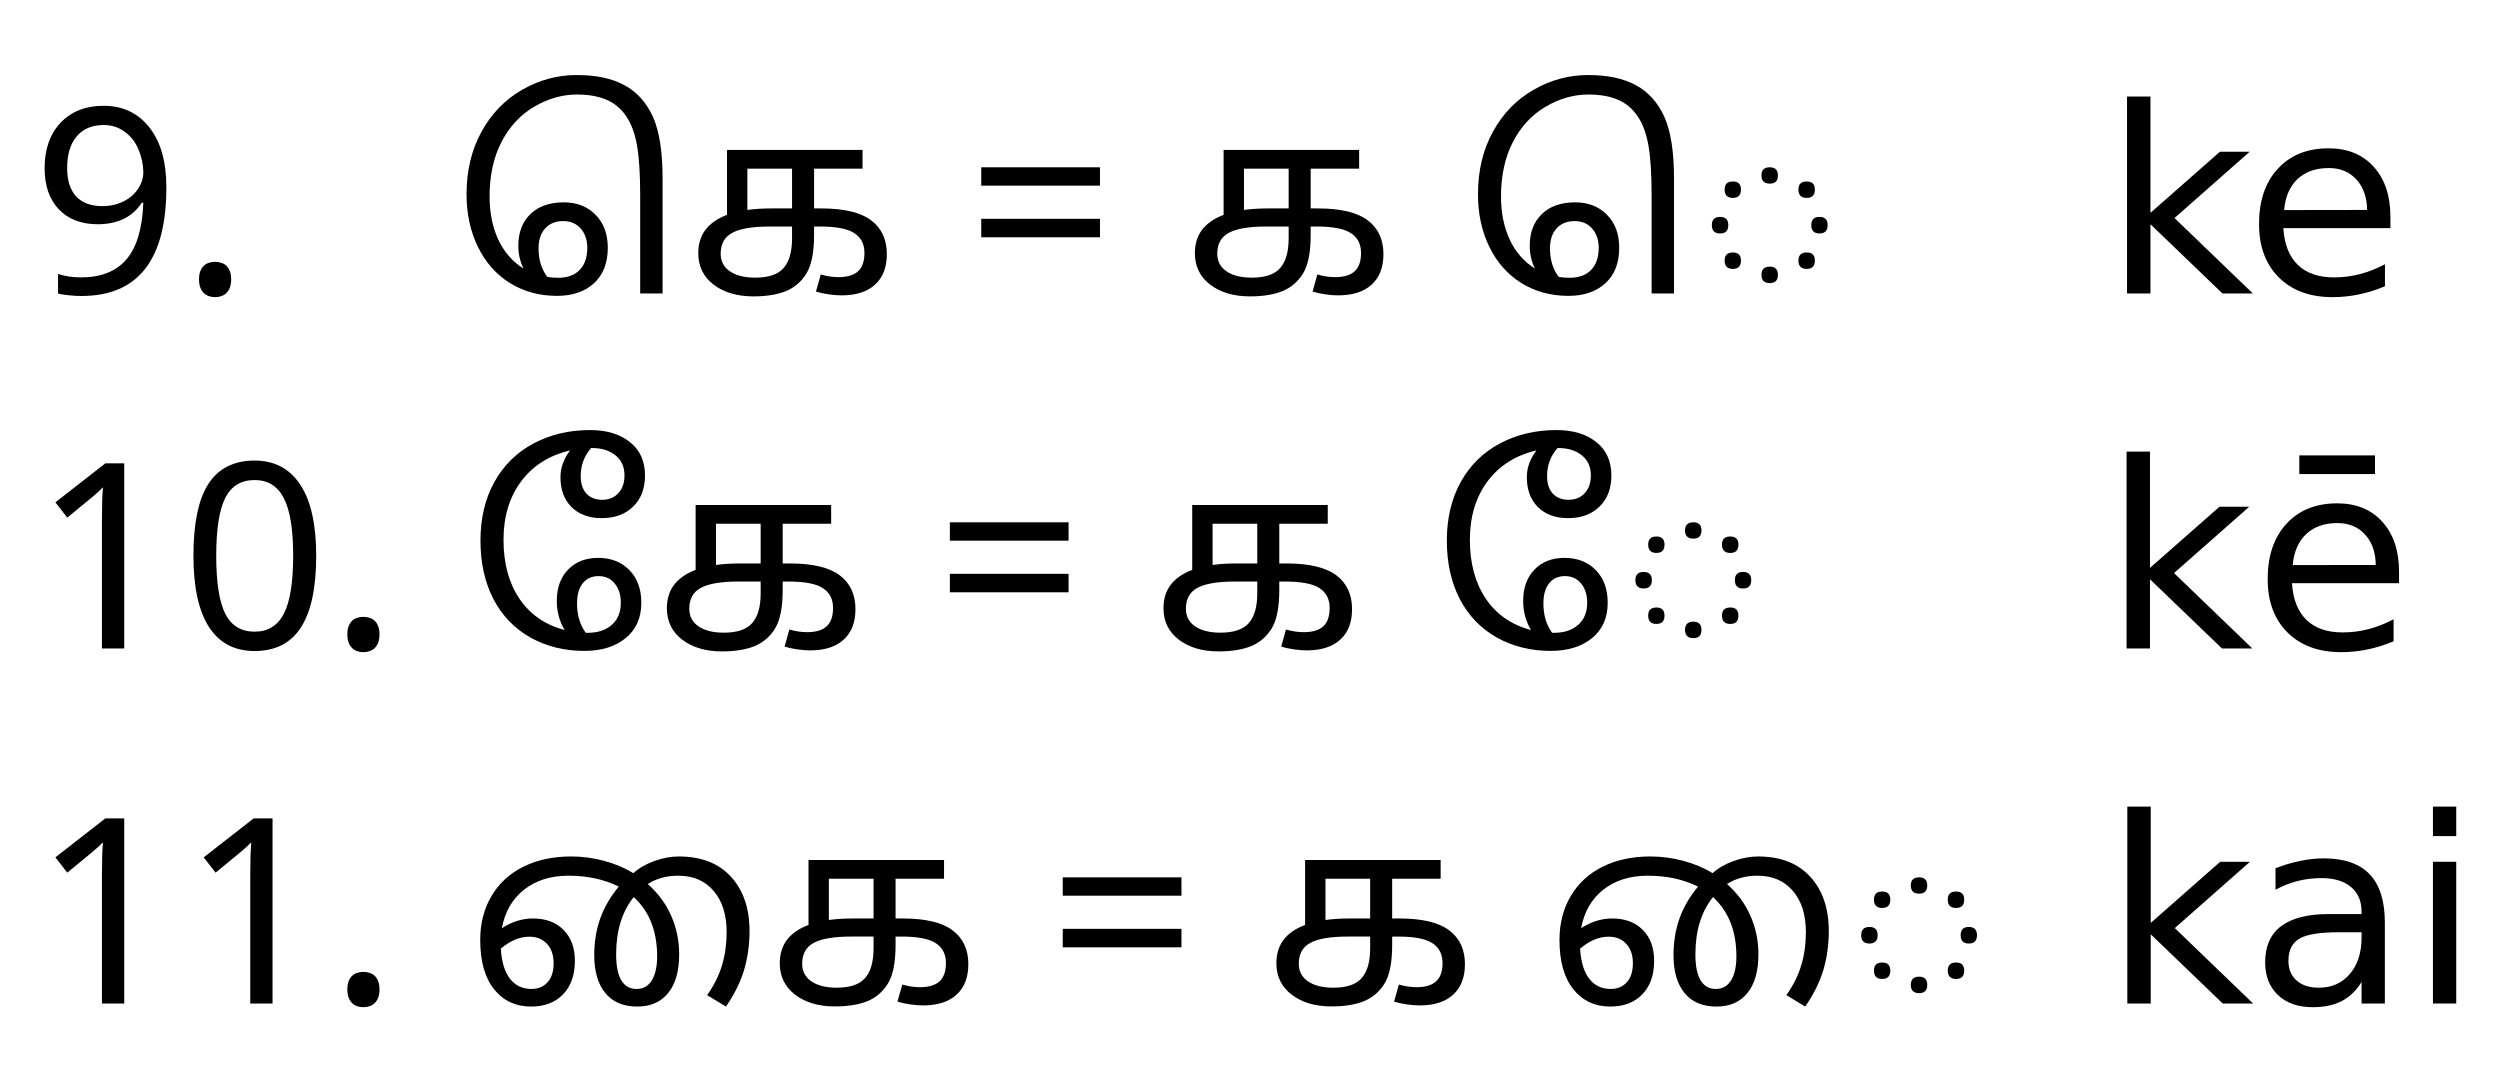
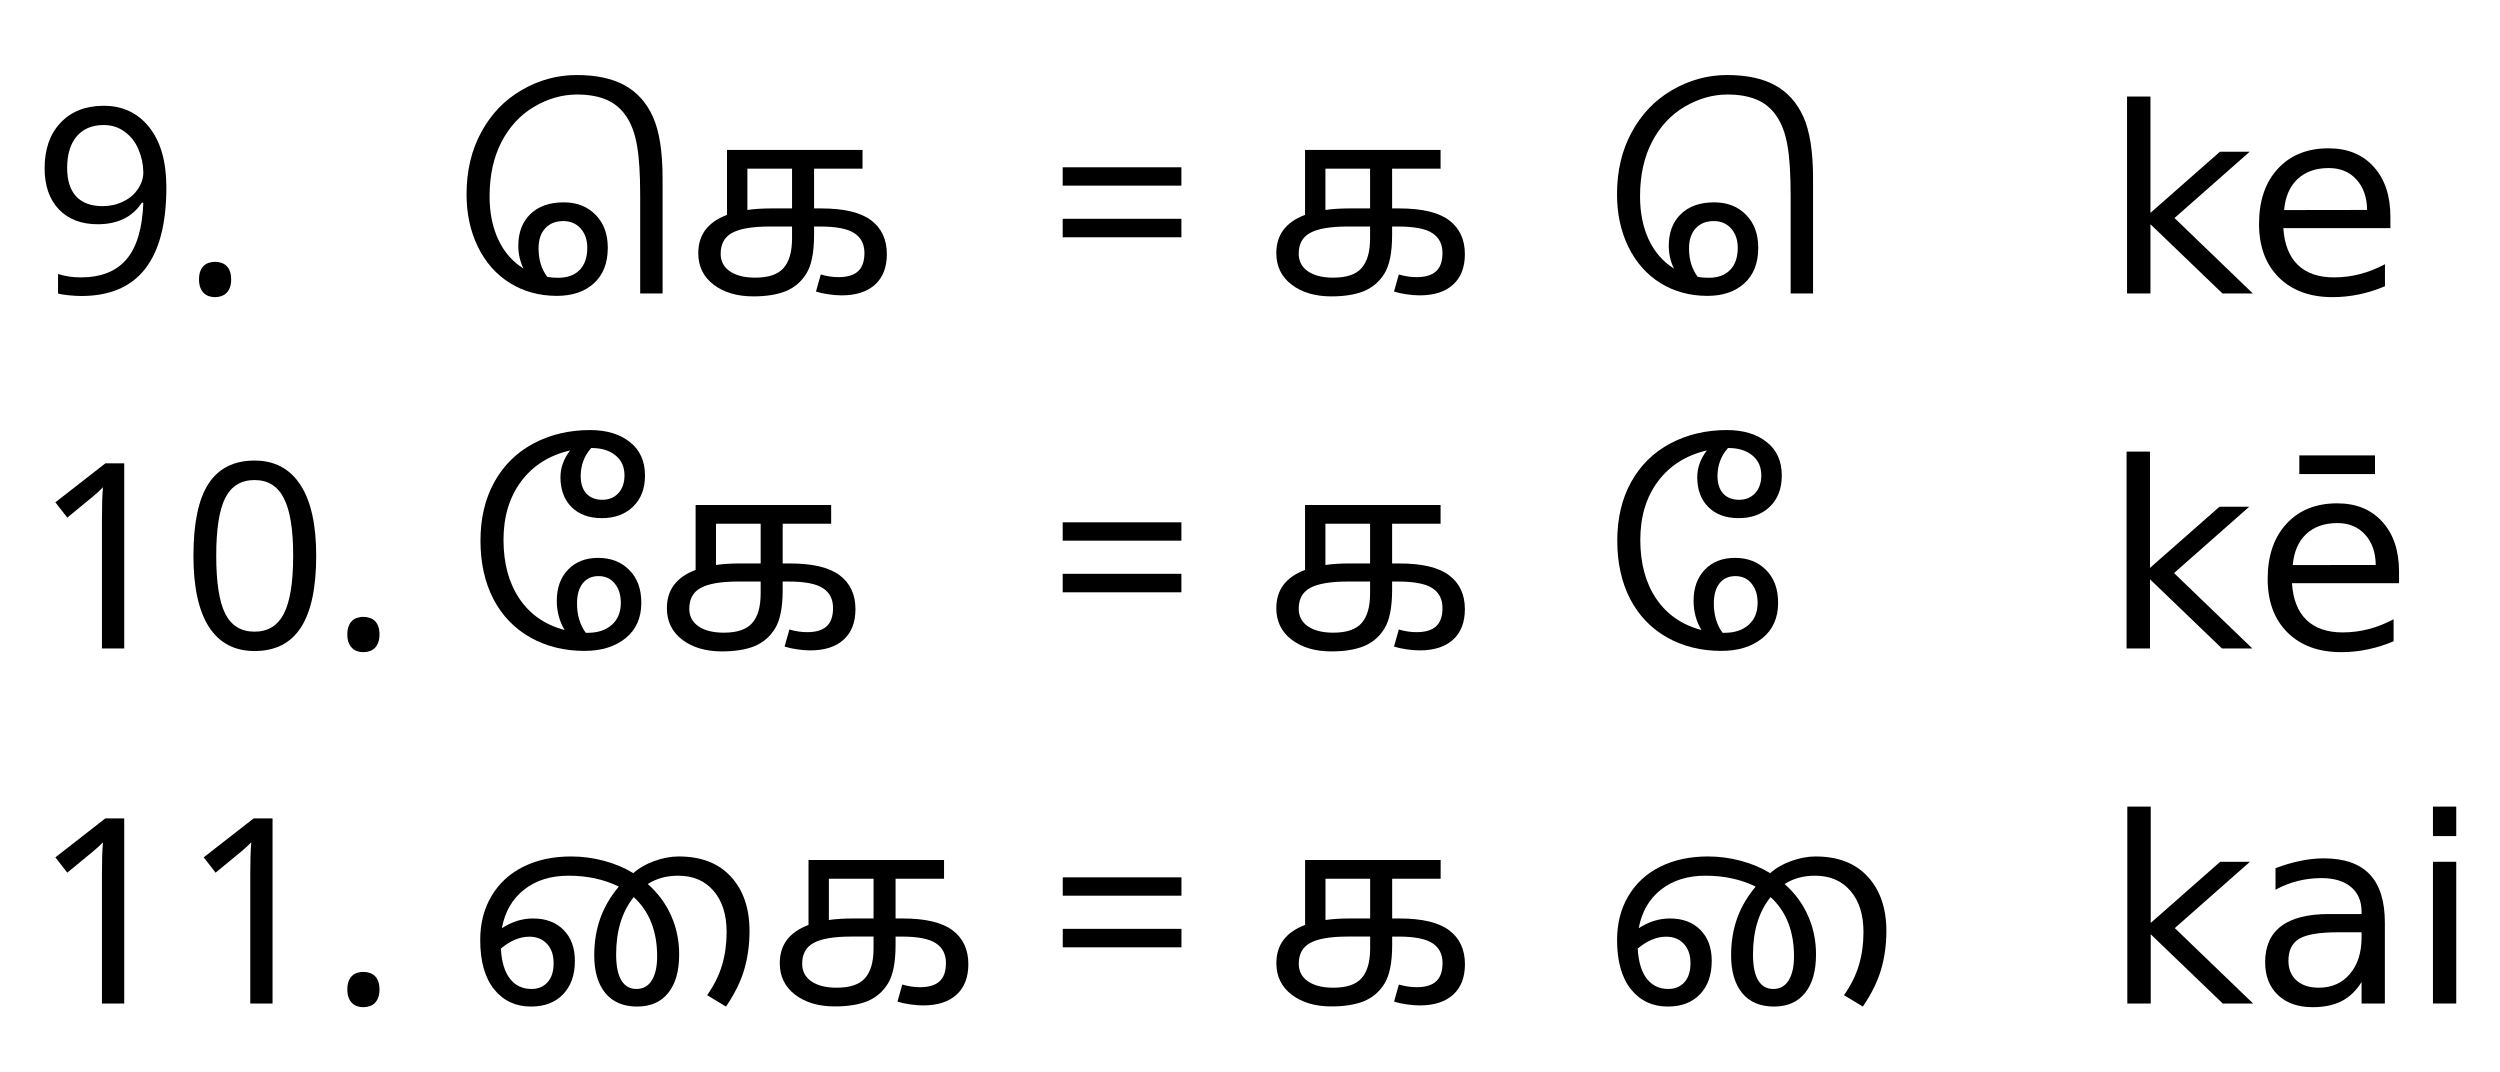
<svg xmlns="http://www.w3.org/2000/svg" width="490mm" height="210mm" viewBox="0 0 1736.22 744.094" id="svg2" version="1.1">
  <defs id="defs4" />
  <g id="layer1" transform="translate(0,-308.2677)">
    <g style="font-style:normal;font-weight:normal;font-size:180px;line-height:125%;font-family:sans-serif;letter-spacing:0px;word-spacing:0px;fill:#000000;fill-opacity:1;stroke:none;stroke-width:1px;stroke-linecap:butt;stroke-linejoin:miter;stroke-opacity:1" id="text3336" transform="translate(14,-30)">
      <path d="m 26.303,542.076 0,-13.535 q 7.295,2.373 15.82,2.373 21.006,0 31.729,-12.568 10.723,-12.656 11.689,-39.287 l -1.055,0 q -9.844,14.941 -30.674,14.941 -17.051,0 -26.982,-10.371 -9.844,-10.459 -9.844,-28.477 0,-19.951 11.074,-31.641 11.162,-11.777 29.971,-11.777 19.775,0 31.641,14.941 11.865,14.941 11.865,41.748 0,37.705 -14.766,56.602 -14.766,18.809 -44.297,18.809 -4.131,0 -8.965,-0.527 -4.746,-0.439 -7.207,-1.23 z m 6.328,-87.1 q 0,12.832 6.24,19.688 6.328,6.768 18.369,6.768 7.734,0 14.238,-3.164 6.592,-3.164 10.283,-8.701 3.779,-5.625 3.779,-11.602 -0.088,-8.35 -3.428,-16.084 -3.34,-7.734 -9.668,-12.217 -6.24,-4.57 -14.414,-4.57 -12.041,0 -18.721,7.822 -6.68,7.822 -6.68,22.061 z" style="font-style:normal;font-variant:normal;font-weight:normal;font-stretch:normal;font-size:180px;line-height:125%;font-family:'Noto Sans Tamil';-inkscape-font-specification:'Noto Sans Tamil, Normal';text-align:start;writing-mode:lr-tb;text-anchor:start" id="path3421" />
      <path d="m 124.213,532.321 q 0,-3.34 0.879,-5.625 0.879,-2.373 2.373,-3.779 1.494,-1.494 3.516,-2.109 2.021,-0.703 4.395,-0.703 2.285,0 4.307,0.703 2.109,0.615 3.604,2.109 1.494,1.406 2.373,3.779 0.879,2.285 0.879,5.625 0,3.252 -0.879,5.625 -0.879,2.285 -2.373,3.779 -1.494,1.494 -3.604,2.197 -2.021,0.703 -4.307,0.703 -2.373,0 -4.395,-0.703 -2.021,-0.703 -3.516,-2.197 -1.494,-1.494 -2.373,-3.779 -0.879,-2.373 -0.879,-5.625 z" style="font-style:normal;font-variant:normal;font-weight:normal;font-stretch:normal;font-size:180px;line-height:125%;font-family:'Noto Sans Tamil';-inkscape-font-specification:'Noto Sans Tamil, Normal';text-align:start;writing-mode:lr-tb;text-anchor:start" id="path3423" />
      <path d="m 349.565,524.762 q -3.604,-7.295 -3.604,-15.82 0,-13.799 8.35,-21.973 8.438,-8.174 23.203,-8.174 13.623,0 22.061,8.613 8.525,8.525 8.525,22.939 0,15.908 -9.668,24.697 -9.58,8.701 -25.664,8.701 -18.193,0 -32.607,-8.877 -14.326,-8.965 -22.236,-25.137 -7.91,-16.172 -7.91,-36.562 0,-24.434 10.283,-43.242 10.283,-18.896 28.125,-29.18 17.93,-10.371 38.057,-10.371 20.391,0 33.311,7.119 13.008,7.119 19.688,21.973 6.68,14.854 6.68,42.891 l 0,79.717 -15.557,0 0,-67.939 q 0,-22.324 -2.197,-34.717 -2.109,-12.48 -7.559,-20.479 -5.449,-7.998 -13.887,-11.514 -8.438,-3.516 -20.215,-3.516 -15.293,0 -29.707,8.438 -14.414,8.438 -22.764,24.521 -8.262,15.996 -8.262,37.793 0,17.051 6.064,30.059 6.152,13.008 17.49,20.039 z m 16.523,5.801 q 3.164,0.615 7.559,0.615 9.668,0 14.941,-5.449 5.273,-5.449 5.273,-15.381 0,-8.174 -4.57,-13.359 -4.57,-5.186 -12.129,-5.186 -7.91,0 -12.568,5.098 -4.57,5.01 -4.57,13.887 0,11.777 6.064,19.775 z" style="font-style:normal;font-variant:normal;font-weight:normal;font-stretch:normal;font-size:180px;line-height:125%;font-family:'Noto Sans Tamil';-inkscape-font-specification:'Noto Sans Tamil, Normal';text-align:start;writing-mode:lr-tb;text-anchor:start" id="path3425" />
      <path d="m 490.893,442.409 94.131,0 0,13.008 -33.662,0 0,27.598 4.922,0 q 23.818,0 34.717,8.262 10.898,8.262 10.898,23.467 0,13.711 -8.174,21.182 -8.174,7.471 -23.291,7.471 -3.955,0 -8.877,-0.703 -4.922,-0.703 -8.877,-1.934 l 3.34,-11.865 q 6.328,1.846 12.305,1.846 9.141,0 13.535,-4.043 4.482,-4.043 4.482,-12.744 0,-9.141 -6.943,-13.711 -6.943,-4.658 -23.906,-4.658 l -4.131,0 0,5.889 q 0,18.193 -5.361,26.807 -5.273,8.525 -14.326,12.217 -8.965,3.604 -22.5,3.604 -16.787,0 -27.51,-8.086 -10.723,-8.174 -10.723,-21.885 0,-9.58 4.922,-16.172 5.01,-6.68 15.029,-10.459 l 0,-45.088 z m 30.938,40.605 14.238,0 0,-27.598 -31.025,0 0,28.652 q 7.383,-1.055 16.787,-1.055 z m 14.238,12.568 -15.469,0 q -18.018,0 -26.104,4.395 -7.998,4.307 -7.998,14.502 0,7.822 6.416,12.217 6.416,4.395 17.578,4.395 13.887,0 19.688,-6.68 5.889,-6.68 5.889,-20.654 l 0,-8.174 z" style="font-style:normal;font-variant:normal;font-weight:normal;font-stretch:normal;font-size:180px;line-height:125%;font-family:'Noto Sans Tamil';-inkscape-font-specification:'Noto Sans Tamil, Normal';text-align:start;writing-mode:lr-tb;text-anchor:start" id="path3427" />
-       <path d="m 667.465,467.194 0,-12.744 82.441,0 0,12.744 -82.441,0 z m 0,35.859 0,-12.832 82.441,0 0,12.832 -82.441,0 z m 40.781,39.023 0,0 z m 0.967,-128.584 0,0 z" style="font-style:normal;font-variant:normal;font-weight:normal;font-stretch:normal;font-size:180px;line-height:125%;font-family:'Noto Sans Tamil';-inkscape-font-specification:'Noto Sans Tamil, Normal';text-align:start;writing-mode:lr-tb;text-anchor:start" id="path3429" />
-       <path d="m 835.776,442.409 94.131,0 0,13.008 -33.662,0 0,27.598 4.922,0 q 23.818,0 34.717,8.262 10.898,8.262 10.898,23.467 0,13.711 -8.174,21.182 -8.174,7.471 -23.291,7.471 -3.955,0 -8.877,-0.703 -4.922,-0.703 -8.877,-1.934 l 3.34,-11.865 q 6.328,1.846 12.305,1.846 9.141,0 13.535,-4.043 4.482,-4.043 4.482,-12.744 0,-9.141 -6.943,-13.711 -6.943,-4.658 -23.906,-4.658 l -4.131,0 0,5.889 q 0,18.193 -5.361,26.807 -5.273,8.525 -14.326,12.217 -8.965,3.604 -22.5,3.604 -16.787,0 -27.51,-8.086 -10.723,-8.174 -10.723,-21.885 0,-9.58 4.922,-16.172 5.01,-6.68 15.029,-10.459 l 0,-45.088 z m 30.938,40.605 14.238,0 0,-27.598 -31.025,0 0,28.652 q 7.383,-1.055 16.787,-1.055 z m 14.238,12.568 -15.469,0 q -18.018,0 -26.104,4.395 -7.998,4.307 -7.998,14.502 0,7.822 6.416,12.217 6.416,4.395 17.578,4.395 13.887,0 19.688,-6.68 5.889,-6.68 5.889,-20.654 l 0,-8.174 z" style="font-style:normal;font-variant:normal;font-weight:normal;font-stretch:normal;font-size:180px;line-height:125%;font-family:'Noto Sans Tamil';-inkscape-font-specification:'Noto Sans Tamil, Normal';text-align:start;writing-mode:lr-tb;text-anchor:start" id="path3431" />
-       <path d="m 1051.987,524.762 q -3.603,-7.295 -3.603,-15.82 0,-13.799 8.35,-21.973 8.438,-8.174 23.203,-8.174 13.623,0 22.061,8.613 8.525,8.525 8.525,22.939 0,15.908 -9.668,24.697 -9.58,8.701 -25.664,8.701 -18.193,0 -32.607,-8.877 -14.326,-8.965 -22.236,-25.137 -7.91,-16.172 -7.91,-36.562 0,-24.434 10.283,-43.242 10.283,-18.896 28.125,-29.18 17.93,-10.371 38.057,-10.371 20.391,0 33.311,7.119 13.008,7.119 19.688,21.973 6.68,14.854 6.68,42.891 l 0,79.717 -15.557,0 0,-67.939 q 0,-22.324 -2.197,-34.717 -2.109,-12.48 -7.559,-20.479 -5.449,-7.998 -13.887,-11.514 -8.438,-3.516 -20.215,-3.516 -15.293,0 -29.707,8.438 -14.414,8.438 -22.764,24.521 -8.262,15.996 -8.262,37.793 0,17.051 6.064,30.059 6.152,13.008 17.49,20.039 z m 16.523,5.801 q 3.164,0.615 7.559,0.615 9.668,0 14.941,-5.449 5.274,-5.449 5.274,-15.381 0,-8.174 -4.57,-13.359 -4.57,-5.186 -12.129,-5.186 -7.91,0 -12.568,5.098 -4.57,5.01 -4.57,13.887 0,11.777 6.064,19.775 z" style="font-style:normal;font-variant:normal;font-weight:normal;font-stretch:normal;font-size:180px;line-height:125%;font-family:'Noto Sans Tamil';-inkscape-font-specification:'Noto Sans Tamil, Normal';text-align:start;writing-mode:lr-tb;text-anchor:start" id="path3433" />
-       <path d="m 1220.737,460.075 q 0,5.713 -5.625,5.713 -5.801,0 -5.801,-5.713 0,-5.625 5.801,-5.625 5.625,0 5.625,5.625 z m -25.664,9.844 q 0,5.801 -5.625,5.801 -5.713,0 -5.713,-5.801 0,-5.625 5.713,-5.625 5.625,0 5.625,5.625 z m 51.328,0 q 0,5.801 -5.625,5.801 -5.801,0 -5.801,-5.801 0,-5.625 5.801,-5.625 5.625,0 5.625,5.625 z m 8.877,24.697 q 0,5.801 -5.713,5.801 -5.625,0 -5.625,-5.801 0,-5.713 5.625,-5.713 5.713,0 5.713,5.713 z m -68.994,0 q 0,5.801 -5.713,5.801 -5.713,0 -5.713,-5.801 0,-5.713 5.713,-5.713 5.713,0 5.713,5.713 z m 8.789,24.609 q 0,5.801 -5.625,5.801 -5.713,0 -5.713,-5.801 0,-5.625 5.713,-5.625 5.625,0 5.625,5.625 z m 51.328,0 q 0,5.801 -5.625,5.801 -5.801,0 -5.801,-5.801 0,-5.625 5.801,-5.625 5.625,0 5.625,5.625 z m -25.664,9.932 q 0,5.713 -5.625,5.713 -5.801,0 -5.801,-5.713 0,-5.713 5.801,-5.713 5.625,0 5.625,5.713 z m -5.713,-86.748 0,0 z m 0,99.668 0,0 z" style="font-style:normal;font-variant:normal;font-weight:normal;font-stretch:normal;font-size:180px;line-height:125%;font-family:'Noto Sans Tamil';-inkscape-font-specification:'Noto Sans Tamil, Normal';text-align:start;writing-mode:lr-tb;text-anchor:start" id="path3435" />
+       <path d="m 724.024,467.194 0,-12.744 82.441,0 0,12.744 -82.441,0 z m 0,35.859 0,-12.832 82.441,0 0,12.832 -82.441,0 z m 40.781,39.023 0,0 z m 0.967,-128.584 0,0 z" style="font-style:normal;font-variant:normal;font-weight:normal;font-stretch:normal;font-size:180px;line-height:125%;font-family:'Noto Sans Tamil';-inkscape-font-specification:'Noto Sans Tamil, Normal';text-align:start;writing-mode:lr-tb;text-anchor:start" id="path3429" />
+       <path d="m 892.335,442.409 94.131,0 0,13.008 -33.662,0 0,27.598 4.922,0 q 23.818,0 34.717,8.262 10.898,8.262 10.898,23.467 0,13.711 -8.174,21.182 -8.174,7.471 -23.291,7.471 -3.955,0 -8.877,-0.703 -4.922,-0.703 -8.877,-1.934 l 3.34,-11.865 q 6.328,1.846 12.305,1.846 9.141,0 13.535,-4.043 4.482,-4.043 4.482,-12.744 0,-9.141 -6.943,-13.711 -6.943,-4.658 -23.906,-4.658 l -4.131,0 0,5.889 q 0,18.193 -5.361,26.807 -5.273,8.525 -14.326,12.217 -8.965,3.604 -22.5,3.604 -16.787,0 -27.51,-8.086 -10.723,-8.174 -10.723,-21.885 0,-9.58 4.922,-16.172 5.01,-6.68 15.029,-10.459 l 0,-45.088 z m 30.938,40.605 14.238,0 0,-27.598 -31.025,0 0,28.652 q 7.383,-1.055 16.787,-1.055 z m 14.238,12.568 -15.469,0 q -18.018,0 -26.104,4.395 -7.998,4.307 -7.998,14.502 0,7.822 6.416,12.217 6.416,4.395 17.578,4.395 13.887,0 19.688,-6.68 5.889,-6.68 5.889,-20.654 l 0,-8.174 z" style="font-style:normal;font-variant:normal;font-weight:normal;font-stretch:normal;font-size:180px;line-height:125%;font-family:'Noto Sans Tamil';-inkscape-font-specification:'Noto Sans Tamil, Normal';text-align:start;writing-mode:lr-tb;text-anchor:start" id="path3431" />
+       <path d="m 1148.546,524.762 q -3.603,-7.295 -3.603,-15.82 0,-13.799 8.35,-21.973 8.438,-8.174 23.203,-8.174 13.623,0 22.061,8.613 8.525,8.525 8.525,22.939 0,15.908 -9.668,24.697 -9.58,8.701 -25.664,8.701 -18.193,0 -32.607,-8.877 -14.326,-8.965 -22.236,-25.137 -7.91,-16.172 -7.91,-36.562 0,-24.434 10.283,-43.242 10.283,-18.896 28.125,-29.18 17.93,-10.371 38.057,-10.371 20.391,0 33.311,7.119 13.008,7.119 19.688,21.973 6.68,14.854 6.68,42.891 l 0,79.717 -15.557,0 0,-67.939 q 0,-22.324 -2.197,-34.717 -2.109,-12.48 -7.559,-20.479 -5.449,-7.998 -13.887,-11.514 -8.438,-3.516 -20.215,-3.516 -15.293,0 -29.707,8.438 -14.414,8.438 -22.764,24.521 -8.262,15.996 -8.262,37.793 0,17.051 6.064,30.059 6.152,13.008 17.49,20.039 z m 16.523,5.801 q 3.164,0.615 7.559,0.615 9.668,0 14.941,-5.449 5.274,-5.449 5.274,-15.381 0,-8.174 -4.57,-13.359 -4.57,-5.186 -12.129,-5.186 -7.91,0 -12.568,5.098 -4.57,5.01 -4.57,13.887 0,11.777 6.064,19.775 z" style="font-style:normal;font-variant:normal;font-weight:normal;font-stretch:normal;font-size:180px;line-height:125%;font-family:'Noto Sans Tamil';-inkscape-font-specification:'Noto Sans Tamil, Normal';text-align:start;writing-mode:lr-tb;text-anchor:start" id="path3433" />
      <path d="m 1463.204,405.319 16.26,0 0,80.771 48.252,-42.451 20.654,0 -52.207,46.055 54.404,52.383 -21.094,0 -50.01,-48.076 0,48.076 -16.26,0 0,-136.758 z" style="font-style:normal;font-variant:normal;font-weight:normal;font-stretch:normal;font-size:180px;line-height:125%;font-family:'Noto Sans Tamil';-inkscape-font-specification:'Noto Sans Tamil, Normal';text-align:start;writing-mode:lr-tb;text-anchor:start" id="path3437" />
      <path d="m 1646.104,488.815 0,7.91 -74.356,0 q 1.055,16.699 10.02,25.488 9.053,8.701 25.137,8.701 9.316,0 18.017,-2.285 8.789,-2.285 17.402,-6.855 l 0,15.293 q -8.701,3.691 -17.842,5.625 -9.141,1.934 -18.545,1.934 -23.555,0 -37.354,-13.711 -13.711,-13.711 -13.711,-37.09 0,-24.17 13.008,-38.32 13.096,-14.238 35.244,-14.238 19.863,0 31.377,12.832 11.602,12.744 11.602,34.717 z m -16.172,-4.746 q -0.176,-13.271 -7.471,-21.182 -7.207,-7.91 -19.16,-7.91 -13.535,0 -21.709,7.646 -8.086,7.646 -9.316,21.533 l 57.656,-0.088 z" style="font-style:normal;font-variant:normal;font-weight:normal;font-stretch:normal;font-size:180px;line-height:125%;font-family:'Noto Sans Tamil';-inkscape-font-specification:'Noto Sans Tamil, Normal';text-align:start;writing-mode:lr-tb;text-anchor:start" id="path3439" />
      <path d="m 72.27,788.637 -15.469,0 0,-89.824 q 0,-14.502 0.703,-22.148 -2.549,2.725 -6.855,6.328 l -17.93,14.766 -8.262,-10.635 34.717,-27.07 13.096,0 0,128.584 z" style="font-style:normal;font-variant:normal;font-weight:normal;font-stretch:normal;font-size:180px;line-height:125%;font-family:'Noto Sans Tamil';-inkscape-font-specification:'Noto Sans Tamil, Normal';text-align:start;writing-mode:lr-tb;text-anchor:start" id="path3441" />
      <path d="m 162.797,790.395 q -20.918,0 -31.729,-16.787 -10.723,-16.787 -10.723,-49.395 0,-33.926 10.459,-50.01 10.547,-16.084 31.992,-16.084 20.83,0 31.816,16.875 10.986,16.787 10.986,49.219 0,33.398 -10.635,49.834 -10.547,16.348 -32.168,16.348 z m 0,-13.447 q 13.975,0 20.391,-12.568 6.416,-12.568 6.416,-40.166 0,-27.51 -6.504,-39.99 -6.416,-12.568 -20.303,-12.568 -14.062,0 -20.391,12.48 -6.24,12.48 -6.24,40.078 0,27.686 6.24,40.254 6.328,12.48 20.391,12.48 z" style="font-style:normal;font-variant:normal;font-weight:normal;font-stretch:normal;font-size:180px;line-height:125%;font-family:'Noto Sans Tamil';-inkscape-font-specification:'Noto Sans Tamil, Normal';text-align:start;writing-mode:lr-tb;text-anchor:start" id="path3443" />
      <path d="m 227.221,778.881 q 0,-3.34 0.879,-5.625 0.879,-2.373 2.373,-3.779 1.494,-1.494 3.516,-2.109 2.021,-0.703 4.395,-0.703 2.285,0 4.307,0.703 2.109,0.615 3.604,2.109 1.494,1.406 2.373,3.779 0.879,2.285 0.879,5.625 0,3.252 -0.879,5.625 -0.879,2.285 -2.373,3.779 -1.494,1.494 -3.604,2.197 -2.021,0.703 -4.307,0.703 -2.373,0 -4.395,-0.703 -2.021,-0.703 -3.516,-2.197 -1.494,-1.494 -2.373,-3.779 -0.879,-2.373 -0.879,-5.625 z" style="font-style:normal;font-variant:normal;font-weight:normal;font-stretch:normal;font-size:180px;line-height:125%;font-family:'Noto Sans Tamil';-inkscape-font-specification:'Noto Sans Tamil, Normal';text-align:start;writing-mode:lr-tb;text-anchor:start" id="path3445" />
      <path d="m 378.129,775.805 q -5.449,-9.141 -5.449,-20.303 0,-13.447 7.822,-21.621 7.822,-8.174 20.918,-8.174 13.359,0 21.621,8.438 8.35,8.35 8.35,22.764 0,15.732 -10.986,24.609 -10.898,8.789 -28.564,8.789 -20.83,0 -37.529,-9.316 -16.611,-9.404 -25.664,-26.719 -8.965,-17.402 -8.965,-40.518 0,-23.379 9.668,-40.781 9.668,-17.402 27.158,-26.719 17.578,-9.316 39.287,-9.316 17.227,0 27.686,8.35 10.459,8.262 10.459,23.203 0,13.711 -8.35,21.709 -8.262,7.91 -21.621,7.91 -13.271,0 -21.006,-7.646 -7.734,-7.734 -7.734,-20.83 0,-9.756 6.68,-18.545 -21.797,5.098 -34.014,21.533 -12.217,16.436 -12.217,40.605 0,24.434 11.074,40.869 11.074,16.348 31.377,21.709 z m 18.457,-126.387 q -7.295,8.174 -7.295,19.512 0,7.734 3.955,12.129 4.043,4.307 10.986,4.307 7.031,0 11.25,-4.658 4.219,-4.658 4.219,-12.217 0,-8.965 -6.24,-13.975 -6.24,-5.098 -16.523,-5.098 l -0.352,0 z m -2.285,128.32 q 10.371,0 16.611,-5.537 6.24,-5.537 6.24,-15.293 0,-8.262 -4.219,-13.359 -4.131,-5.186 -11.25,-5.186 -6.943,0 -10.986,5.01 -3.955,5.01 -3.955,13.975 0,12.129 6.064,20.391 l 1.494,0 z" style="font-style:normal;font-variant:normal;font-weight:normal;font-stretch:normal;font-size:180px;line-height:125%;font-family:'Noto Sans Tamil';-inkscape-font-specification:'Noto Sans Tamil, Normal';text-align:start;writing-mode:lr-tb;text-anchor:start" id="path3447" />
      <path d="m 469.096,688.969 94.131,0 0,13.008 -33.662,0 0,27.598 4.922,0 q 23.818,0 34.717,8.262 10.898,8.262 10.898,23.467 0,13.711 -8.174,21.182 -8.174,7.471 -23.291,7.471 -3.955,0 -8.877,-0.703 -4.922,-0.703 -8.877,-1.934 l 3.34,-11.865 q 6.328,1.846 12.305,1.846 9.141,0 13.535,-4.043 4.482,-4.043 4.482,-12.744 0,-9.141 -6.943,-13.711 -6.943,-4.658 -23.906,-4.658 l -4.131,0 0,5.889 q 0,18.193 -5.361,26.807 -5.273,8.525 -14.326,12.217 -8.965,3.604 -22.5,3.604 -16.787,0 -27.51,-8.086 -10.723,-8.174 -10.723,-21.885 0,-9.58 4.922,-16.172 5.01,-6.68 15.029,-10.459 l 0,-45.088 z m 30.938,40.605 14.238,0 0,-27.598 -31.025,0 0,28.652 q 7.383,-1.055 16.787,-1.055 z m 14.238,12.568 -15.469,0 q -18.018,0 -26.104,4.395 -7.998,4.307 -7.998,14.502 0,7.822 6.416,12.217 6.416,4.395 17.578,4.395 13.887,0 19.688,-6.68 5.889,-6.68 5.889,-20.654 l 0,-8.174 z" style="font-style:normal;font-variant:normal;font-weight:normal;font-stretch:normal;font-size:180px;line-height:125%;font-family:'Noto Sans Tamil';-inkscape-font-specification:'Noto Sans Tamil, Normal';text-align:start;writing-mode:lr-tb;text-anchor:start" id="path3449" />
-       <path d="m 645.669,713.754 0,-12.744 82.441,0 0,12.744 -82.441,0 z m 0,35.859 0,-12.832 82.441,0 0,12.832 -82.441,0 z m 40.781,39.023 0,0 z m 0.967,-128.584 0,0 z" style="font-style:normal;font-variant:normal;font-weight:normal;font-stretch:normal;font-size:180px;line-height:125%;font-family:'Noto Sans Tamil';-inkscape-font-specification:'Noto Sans Tamil, Normal';text-align:start;writing-mode:lr-tb;text-anchor:start" id="path3451" />
-       <path d="m 813.979,688.969 94.131,0 0,13.008 -33.662,0 0,27.598 4.922,0 q 23.818,0 34.717,8.262 10.898,8.262 10.898,23.467 0,13.711 -8.174,21.182 -8.174,7.471 -23.291,7.471 -3.955,0 -8.877,-0.703 -4.922,-0.703 -8.877,-1.934 l 3.34,-11.865 q 6.328,1.846 12.305,1.846 9.141,0 13.535,-4.043 4.482,-4.043 4.482,-12.744 0,-9.141 -6.943,-13.711 -6.943,-4.658 -23.906,-4.658 l -4.131,0 0,5.889 q 0,18.193 -5.361,26.807 -5.273,8.525 -14.326,12.217 -8.965,3.604 -22.5,3.604 -16.787,0 -27.51,-8.086 -10.723,-8.174 -10.723,-21.885 0,-9.58 4.922,-16.172 5.01,-6.68 15.029,-10.459 l 0,-45.088 z m 30.938,40.605 14.238,0 0,-27.598 -31.025,0 0,28.652 q 7.383,-1.055 16.787,-1.055 z m 14.238,12.568 -15.469,0 q -18.018,0 -26.104,4.395 -7.998,4.307 -7.998,14.502 0,7.822 6.416,12.217 6.416,4.395 17.578,4.395 13.887,0 19.688,-6.68 5.889,-6.68 5.889,-20.654 l 0,-8.174 z" style="font-style:normal;font-variant:normal;font-weight:normal;font-stretch:normal;font-size:180px;line-height:125%;font-family:'Noto Sans Tamil';-inkscape-font-specification:'Noto Sans Tamil, Normal';text-align:start;writing-mode:lr-tb;text-anchor:start" id="path3453" />
-       <path d="m 1049.262,775.805 q -5.449,-9.141 -5.449,-20.303 0,-13.447 7.822,-21.621 7.822,-8.174 20.918,-8.174 13.359,0 21.621,8.438 8.35,8.35 8.35,22.764 0,15.732 -10.986,24.609 -10.899,8.789 -28.564,8.789 -20.83,0 -37.529,-9.316 -16.611,-9.404 -25.664,-26.719 -8.965,-17.402 -8.965,-40.518 0,-23.379 9.668,-40.781 9.668,-17.402 27.158,-26.719 17.578,-9.316 39.287,-9.316 17.227,0 27.686,8.35 10.459,8.262 10.459,23.203 0,13.711 -8.35,21.709 -8.262,7.91 -21.621,7.91 -13.271,0 -21.006,-7.646 -7.734,-7.734 -7.734,-20.83 0,-9.756 6.68,-18.545 -21.797,5.098 -34.014,21.533 -12.217,16.436 -12.217,40.605 0,24.434 11.074,40.869 11.074,16.348 31.377,21.709 z m 18.457,-126.387 q -7.295,8.174 -7.295,19.512 0,7.734 3.955,12.129 4.043,4.307 10.986,4.307 7.031,0 11.25,-4.658 4.219,-4.658 4.219,-12.217 0,-8.965 -6.24,-13.975 -6.24,-5.098 -16.523,-5.098 l -0.352,0 z m -2.285,128.32 q 10.371,0 16.611,-5.537 6.24,-5.537 6.24,-15.293 0,-8.262 -4.219,-13.359 -4.131,-5.186 -11.25,-5.186 -6.943,0 -10.986,5.01 -3.955,5.01 -3.955,13.975 0,12.129 6.064,20.391 l 1.494,0 z" style="font-style:normal;font-variant:normal;font-weight:normal;font-stretch:normal;font-size:180px;line-height:125%;font-family:'Noto Sans Tamil';-inkscape-font-specification:'Noto Sans Tamil, Normal';text-align:start;writing-mode:lr-tb;text-anchor:start" id="path3455" />
-       <path d="m 1167.651,706.635 q 0,5.713 -5.625,5.713 -5.801,0 -5.801,-5.713 0,-5.625 5.801,-5.625 5.625,0 5.625,5.625 z m -25.664,9.844 q 0,5.801 -5.625,5.801 -5.713,0 -5.713,-5.801 0,-5.625 5.713,-5.625 5.625,0 5.625,5.625 z m 51.328,0 q 0,5.801 -5.625,5.801 -5.801,0 -5.801,-5.801 0,-5.625 5.801,-5.625 5.625,0 5.625,5.625 z m 8.877,24.697 q 0,5.801 -5.713,5.801 -5.625,0 -5.625,-5.801 0,-5.713 5.625,-5.713 5.713,0 5.713,5.713 z m -68.994,0 q 0,5.801 -5.713,5.801 -5.713,0 -5.713,-5.801 0,-5.713 5.713,-5.713 5.713,0 5.713,5.713 z m 8.789,24.609 q 0,5.801 -5.625,5.801 -5.713,0 -5.713,-5.801 0,-5.625 5.713,-5.625 5.625,0 5.625,5.625 z m 51.328,0 q 0,5.801 -5.625,5.801 -5.801,0 -5.801,-5.801 0,-5.625 5.801,-5.625 5.625,0 5.625,5.625 z m -25.664,9.932 q 0,5.713 -5.625,5.713 -5.801,0 -5.801,-5.713 0,-5.713 5.801,-5.713 5.625,0 5.625,5.713 z m -5.713,-86.748 0,0 z m 0,99.668 0,0 z" style="font-style:normal;font-variant:normal;font-weight:normal;font-stretch:normal;font-size:180px;line-height:125%;font-family:'Noto Sans Tamil';-inkscape-font-specification:'Noto Sans Tamil, Normal';text-align:start;writing-mode:lr-tb;text-anchor:start" id="path3457" />
+       <path d="m 724.026,713.754 0,-12.744 82.441,0 0,12.744 -82.441,0 z m 0,35.859 0,-12.832 82.441,0 0,12.832 -82.441,0 z m 40.781,39.023 0,0 z m 0.967,-128.584 0,0 z" style="font-style:normal;font-variant:normal;font-weight:normal;font-stretch:normal;font-size:180px;line-height:125%;font-family:'Noto Sans Tamil';-inkscape-font-specification:'Noto Sans Tamil, Normal';text-align:start;writing-mode:lr-tb;text-anchor:start" id="path3451" />
+       <path d="m 892.336,688.969 94.131,0 0,13.008 -33.662,0 0,27.598 4.922,0 q 23.818,0 34.717,8.262 10.898,8.262 10.898,23.467 0,13.711 -8.174,21.182 -8.174,7.471 -23.291,7.471 -3.955,0 -8.877,-0.703 -4.922,-0.703 -8.877,-1.934 l 3.34,-11.865 q 6.328,1.846 12.305,1.846 9.141,0 13.535,-4.043 4.482,-4.043 4.482,-12.744 0,-9.141 -6.943,-13.711 -6.943,-4.658 -23.906,-4.658 l -4.131,0 0,5.889 q 0,18.193 -5.361,26.807 -5.273,8.525 -14.326,12.217 -8.965,3.604 -22.5,3.604 -16.787,0 -27.51,-8.086 -10.723,-8.174 -10.723,-21.885 0,-9.58 4.922,-16.172 5.01,-6.68 15.029,-10.459 l 0,-45.088 z m 30.938,40.605 14.238,0 0,-27.598 -31.025,0 0,28.652 q 7.383,-1.055 16.787,-1.055 z m 14.238,12.568 -15.469,0 q -18.018,0 -26.104,4.395 -7.998,4.307 -7.998,14.502 0,7.822 6.416,12.217 6.416,4.395 17.578,4.395 13.887,0 19.688,-6.68 5.889,-6.68 5.889,-20.654 l 0,-8.174 z" style="font-style:normal;font-variant:normal;font-weight:normal;font-stretch:normal;font-size:180px;line-height:125%;font-family:'Noto Sans Tamil';-inkscape-font-specification:'Noto Sans Tamil, Normal';text-align:start;writing-mode:lr-tb;text-anchor:start" id="path3453" />
+       <path d="m 1167.619,775.805 q -5.449,-9.141 -5.449,-20.303 0,-13.447 7.822,-21.621 7.822,-8.174 20.918,-8.174 13.359,0 21.621,8.438 8.35,8.35 8.35,22.764 0,15.732 -10.986,24.609 -10.899,8.789 -28.564,8.789 -20.83,0 -37.529,-9.316 -16.611,-9.404 -25.664,-26.719 -8.965,-17.402 -8.965,-40.518 0,-23.379 9.668,-40.781 9.668,-17.402 27.158,-26.719 17.578,-9.316 39.287,-9.316 17.227,0 27.686,8.35 10.459,8.262 10.459,23.203 0,13.711 -8.35,21.709 -8.262,7.91 -21.621,7.91 -13.271,0 -21.006,-7.646 -7.734,-7.734 -7.734,-20.83 0,-9.756 6.68,-18.545 -21.797,5.098 -34.014,21.533 -12.217,16.436 -12.217,40.605 0,24.434 11.074,40.869 11.074,16.348 31.377,21.709 z m 18.457,-126.387 q -7.295,8.174 -7.295,19.512 0,7.734 3.955,12.129 4.043,4.307 10.986,4.307 7.031,0 11.25,-4.658 4.219,-4.658 4.219,-12.217 0,-8.965 -6.24,-13.975 -6.24,-5.098 -16.523,-5.098 l -0.352,0 z m -2.285,128.32 q 10.371,0 16.611,-5.537 6.24,-5.537 6.24,-15.293 0,-8.262 -4.219,-13.359 -4.131,-5.186 -11.25,-5.186 -6.943,0 -10.986,5.01 -3.955,5.01 -3.955,13.975 0,12.129 6.064,20.391 l 1.494,0 z" style="font-style:normal;font-variant:normal;font-weight:normal;font-stretch:normal;font-size:180px;line-height:125%;font-family:'Noto Sans Tamil';-inkscape-font-specification:'Noto Sans Tamil, Normal';text-align:start;writing-mode:lr-tb;text-anchor:start" id="path3455" />
      <path d="m 1462.876,651.879 16.26,0 0,80.771 48.252,-42.451 20.654,0 -52.207,46.055 54.404,52.383 -21.094,0 -50.01,-48.076 0,48.076 -16.26,0 0,-136.758 z" style="font-style:normal;font-variant:normal;font-weight:normal;font-stretch:normal;font-size:180px;line-height:125%;font-family:'Noto Sans Tamil';-inkscape-font-specification:'Noto Sans Tamil, Normal';text-align:start;writing-mode:lr-tb;text-anchor:start" id="path3459" />
      <path d="m 1582.846,654.516 52.559,0 0,13.008 -52.559,0 0,-13.008 z m 69.258,80.859 0,7.91 -74.356,0 q 1.055,16.699 10.02,25.488 9.053,8.701 25.137,8.701 9.316,0 18.017,-2.285 8.789,-2.285 17.402,-6.855 l 0,15.293 q -8.701,3.691 -17.842,5.625 -9.141,1.934 -18.545,1.934 -23.555,0 -37.354,-13.711 -13.711,-13.711 -13.711,-37.09 0,-24.17 13.008,-38.32 13.096,-14.238 35.244,-14.238 19.863,0 31.377,12.832 11.602,12.744 11.602,34.717 z m -16.172,-4.746 q -0.176,-13.271 -7.471,-21.182 -7.207,-7.91 -19.16,-7.91 -13.535,0 -21.709,7.646 -8.086,7.646 -9.316,21.533 l 57.656,-0.088 z" style="font-style:normal;font-variant:normal;font-weight:normal;font-stretch:normal;font-size:180px;line-height:125%;font-family:'Noto Sans Tamil';-inkscape-font-specification:'Noto Sans Tamil, Normal';text-align:start;writing-mode:lr-tb;text-anchor:start" id="path3461" />
      <path d="m 72.27,1035.197 -15.469,0 0,-89.824 q 0,-14.502 0.703,-22.148 -2.549,2.725 -6.855,6.328 l -17.93,14.766 -8.262,-10.635 34.717,-27.07 13.096,0 0,128.584 z" style="font-style:normal;font-variant:normal;font-weight:normal;font-stretch:normal;font-size:180px;line-height:125%;font-family:'Noto Sans Tamil';-inkscape-font-specification:'Noto Sans Tamil, Normal';text-align:start;writing-mode:lr-tb;text-anchor:start" id="path3463" />
      <path d="m 175.278,1035.197 -15.469,0 0,-89.824 q 0,-14.502 0.703,-22.148 -2.549,2.725 -6.855,6.328 l -17.93,14.766 -8.262,-10.635 34.717,-27.07 13.096,0 0,128.584 z" style="font-style:normal;font-variant:normal;font-weight:normal;font-stretch:normal;font-size:180px;line-height:125%;font-family:'Noto Sans Tamil';-inkscape-font-specification:'Noto Sans Tamil, Normal';text-align:start;writing-mode:lr-tb;text-anchor:start" id="path3465" />
      <path d="m 227.221,1025.442 q 0,-3.34 0.879,-5.625 0.879,-2.373 2.373,-3.779 1.494,-1.494 3.516,-2.109 2.021,-0.703 4.395,-0.703 2.285,0 4.307,0.703 2.109,0.615 3.604,2.109 1.494,1.406 2.373,3.779 0.879,2.285 0.879,5.625 0,3.252 -0.879,5.625 -0.879,2.285 -2.373,3.779 -1.494,1.494 -3.604,2.197 -2.021,0.703 -4.307,0.703 -2.373,0 -4.395,-0.703 -2.021,-0.703 -3.516,-2.197 -1.494,-1.494 -2.373,-3.779 -0.879,-2.373 -0.879,-5.625 z" style="font-style:normal;font-variant:normal;font-weight:normal;font-stretch:normal;font-size:180px;line-height:125%;font-family:'Noto Sans Tamil';-inkscape-font-specification:'Noto Sans Tamil, Normal';text-align:start;writing-mode:lr-tb;text-anchor:start" id="path3467" />
      <path d="m 435.874,952.229 q 10.811,9.58 16.26,22.061 5.537,12.48 5.537,26.807 0,17.402 -7.646,26.807 -7.559,9.404 -21.533,9.404 -14.326,0 -22.061,-9.316 -7.734,-9.404 -7.734,-26.279 0,-13.799 4.131,-25.488 4.131,-11.689 12.92,-22.236 -15.381,-7.559 -34.893,-7.559 -18.545,0 -30.85,9.668 -12.305,9.668 -15.469,26.807 10.371,-6.768 21.621,-6.768 13.359,0 21.182,7.91 7.91,7.91 7.91,21.533 0,14.678 -8.174,23.203 -8.174,8.525 -22.324,8.525 -15.908,0 -25.576,-11.953 -9.668,-12.041 -9.668,-34.277 0,-17.314 7.822,-30.498 7.822,-13.271 22.148,-20.391 14.326,-7.119 33.135,-7.119 11.514,0 22.764,2.988 11.25,2.988 20.479,8.613 5.801,-5.273 14.59,-8.438 8.789,-3.164 16.875,-3.164 23.555,0 36.387,14.15 12.832,14.062 12.832,37.617 0,14.15 -3.691,26.807 -3.691,12.568 -12.656,25.664 l -13.096,-7.91 q 7.295,-10.371 10.371,-20.918 3.164,-10.547 3.164,-22.939 0,-18.105 -9.053,-28.564 -8.965,-10.547 -24.609,-10.547 -12.129,0 -21.094,5.801 z m -9.756,9.053 q -12.217,15.205 -12.217,39.815 0,11.953 3.604,18.017 3.691,5.977 10.459,5.977 7.031,0 10.723,-5.977 3.691,-6.064 3.691,-16.611 0,-26.367 -16.26,-41.221 z m -92.285,35.771 q 0.791,13.799 6.328,20.918 5.537,7.119 14.941,7.119 6.943,0 11.162,-4.658 4.219,-4.658 4.219,-13.184 0,-8.613 -4.658,-13.535 -4.57,-4.922 -12.217,-4.922 -9.932,0 -19.775,8.262 z m 91.758,-61.523 0,0 z" style="font-style:normal;font-variant:normal;font-weight:normal;font-stretch:normal;font-size:180px;line-height:125%;font-family:'Noto Sans Tamil';-inkscape-font-specification:'Noto Sans Tamil, Normal';text-align:start;writing-mode:lr-tb;text-anchor:start" id="path3469" />
      <path d="m 547.495,935.53 94.131,0 0,13.008 -33.662,0 0,27.598 4.922,0 q 23.818,0 34.717,8.262 10.898,8.262 10.898,23.467 0,13.711 -8.174,21.182 -8.174,7.471 -23.291,7.471 -3.955,0 -8.877,-0.703 -4.922,-0.703 -8.877,-1.933 l 3.34,-11.865 q 6.328,1.846 12.305,1.846 9.141,0 13.535,-4.043 4.482,-4.043 4.482,-12.744 0,-9.141 -6.943,-13.711 -6.943,-4.658 -23.906,-4.658 l -4.131,0 0,5.889 q 0,18.193 -5.361,26.807 -5.273,8.525 -14.326,12.217 -8.965,3.603 -22.5,3.603 -16.787,0 -27.51,-8.086 -10.723,-8.174 -10.723,-21.885 0,-9.58 4.922,-16.172 5.01,-6.68 15.029,-10.459 l 0,-45.088 z m 30.938,40.605 14.238,0 0,-27.598 -31.025,0 0,28.652 q 7.383,-1.055 16.787,-1.055 z m 14.238,12.568 -15.469,0 q -18.018,0 -26.104,4.395 -7.998,4.307 -7.998,14.502 0,7.822 6.416,12.217 6.416,4.394 17.578,4.394 13.887,0 19.688,-6.68 5.889,-6.68 5.889,-20.654 l 0,-8.174 z" style="font-style:normal;font-variant:normal;font-weight:normal;font-stretch:normal;font-size:180px;line-height:125%;font-family:'Noto Sans Tamil';-inkscape-font-specification:'Noto Sans Tamil, Normal';text-align:start;writing-mode:lr-tb;text-anchor:start" id="path3471" />
      <path d="m 724.067,960.315 0,-12.744 82.441,0 0,12.744 -82.441,0 z m 0,35.859 0,-12.832 82.441,0 0,12.832 -82.441,0 z m 40.781,39.023 0,0 z m 0.967,-128.584 0,0 z" style="font-style:normal;font-variant:normal;font-weight:normal;font-stretch:normal;font-size:180px;line-height:125%;font-family:'Noto Sans Tamil';-inkscape-font-specification:'Noto Sans Tamil, Normal';text-align:start;writing-mode:lr-tb;text-anchor:start" id="path3473" />
      <path d="m 892.378,935.53 94.131,0 0,13.008 -33.662,0 0,27.598 4.922,0 q 23.818,0 34.717,8.262 10.898,8.262 10.898,23.467 0,13.711 -8.174,21.182 -8.174,7.471 -23.291,7.471 -3.955,0 -8.877,-0.703 -4.922,-0.703 -8.877,-1.933 l 3.34,-11.865 q 6.328,1.846 12.305,1.846 9.141,0 13.535,-4.043 4.482,-4.043 4.482,-12.744 0,-9.141 -6.943,-13.711 -6.943,-4.658 -23.906,-4.658 l -4.131,0 0,5.889 q 0,18.193 -5.361,26.807 -5.273,8.525 -14.326,12.217 -8.965,3.603 -22.5,3.603 -16.787,0 -27.51,-8.086 -10.723,-8.174 -10.723,-21.885 0,-9.58 4.922,-16.172 5.01,-6.68 15.029,-10.459 l 0,-45.088 z m 30.938,40.605 14.238,0 0,-27.598 -31.025,0 0,28.652 q 7.383,-1.055 16.787,-1.055 z m 14.238,12.568 -15.469,0 q -18.018,0 -26.104,4.395 -7.998,4.307 -7.998,14.502 0,7.822 6.416,12.217 6.416,4.394 17.578,4.394 13.887,0 19.688,-6.68 5.889,-6.68 5.889,-20.654 l 0,-8.174 z" style="font-style:normal;font-variant:normal;font-weight:normal;font-stretch:normal;font-size:180px;line-height:125%;font-family:'Noto Sans Tamil';-inkscape-font-specification:'Noto Sans Tamil, Normal';text-align:start;writing-mode:lr-tb;text-anchor:start" id="path3475" />
-       <path d="m 1185.405,952.229 q 10.81,9.58 16.26,22.061 5.537,12.48 5.537,26.807 0,17.402 -7.646,26.807 -7.559,9.404 -21.533,9.404 -14.326,0 -22.061,-9.316 -7.734,-9.404 -7.734,-26.279 0,-13.799 4.131,-25.488 4.131,-11.689 12.92,-22.236 -15.381,-7.559 -34.893,-7.559 -18.545,0 -30.85,9.668 -12.305,9.668 -15.469,26.807 10.371,-6.768 21.621,-6.768 13.359,0 21.182,7.91 7.91,7.91 7.91,21.533 0,14.678 -8.174,23.203 -8.174,8.525 -22.324,8.525 -15.908,0 -25.576,-11.953 -9.668,-12.041 -9.668,-34.277 0,-17.314 7.822,-30.498 7.822,-13.271 22.148,-20.391 14.326,-7.119 33.135,-7.119 11.514,0 22.764,2.988 11.25,2.988 20.479,8.613 5.801,-5.273 14.59,-8.438 8.789,-3.164 16.875,-3.164 23.555,0 36.387,14.15 12.832,14.062 12.832,37.617 0,14.15 -3.691,26.807 -3.691,12.568 -12.656,25.664 l -13.096,-7.91 q 7.295,-10.371 10.371,-20.918 3.164,-10.547 3.164,-22.939 0,-18.105 -9.053,-28.564 -8.965,-10.547 -24.609,-10.547 -12.129,0 -21.094,5.801 z m -9.756,9.053 q -12.217,15.205 -12.217,39.815 0,11.953 3.603,18.017 3.691,5.977 10.459,5.977 7.031,0 10.723,-5.977 3.691,-6.064 3.691,-16.611 0,-26.367 -16.26,-41.221 z m -92.285,35.771 q 0.791,13.799 6.328,20.918 5.537,7.119 14.941,7.119 6.943,0 11.162,-4.658 4.219,-4.658 4.219,-13.184 0,-8.613 -4.658,-13.535 -4.57,-4.922 -12.217,-4.922 -9.932,0 -19.775,8.262 z m 91.758,-61.523 0,0 z" style="font-style:normal;font-variant:normal;font-weight:normal;font-stretch:normal;font-size:180px;line-height:125%;font-family:'Noto Sans Tamil';-inkscape-font-specification:'Noto Sans Tamil, Normal';text-align:start;writing-mode:lr-tb;text-anchor:start" id="path3477" />
-       <path d="m 1324.448,953.196 q 0,5.713 -5.625,5.713 -5.801,0 -5.801,-5.713 0,-5.625 5.801,-5.625 5.625,0 5.625,5.625 z m -25.664,9.844 q 0,5.801 -5.625,5.801 -5.713,0 -5.713,-5.801 0,-5.625 5.713,-5.625 5.625,0 5.625,5.625 z m 51.328,0 q 0,5.801 -5.625,5.801 -5.801,0 -5.801,-5.801 0,-5.625 5.801,-5.625 5.625,0 5.625,5.625 z m 8.877,24.697 q 0,5.801 -5.713,5.801 -5.625,0 -5.625,-5.801 0,-5.713 5.625,-5.713 5.713,0 5.713,5.713 z m -68.994,0 q 0,5.801 -5.713,5.801 -5.713,0 -5.713,-5.801 0,-5.713 5.713,-5.713 5.713,0 5.713,5.713 z m 8.789,24.609 q 0,5.801 -5.625,5.801 -5.713,0 -5.713,-5.801 0,-5.625 5.713,-5.625 5.625,0 5.625,5.625 z m 51.328,0 q 0,5.801 -5.625,5.801 -5.801,0 -5.801,-5.801 0,-5.625 5.801,-5.625 5.625,0 5.625,5.625 z m -25.664,9.932 q 0,5.713 -5.625,5.713 -5.801,0 -5.801,-5.713 0,-5.713 5.801,-5.713 5.625,0 5.625,5.713 z m -5.713,-86.748 0,0 z m 0,99.668 0,0 z" style="font-style:normal;font-variant:normal;font-weight:normal;font-stretch:normal;font-size:180px;line-height:125%;font-family:'Noto Sans Tamil';-inkscape-font-specification:'Noto Sans Tamil, Normal';text-align:start;writing-mode:lr-tb;text-anchor:start" id="path3479" />
+       <path d="m 1225.405,952.229 q 10.81,9.58 16.26,22.061 5.537,12.48 5.537,26.807 0,17.402 -7.646,26.807 -7.559,9.404 -21.533,9.404 -14.326,0 -22.061,-9.316 -7.734,-9.404 -7.734,-26.279 0,-13.799 4.131,-25.488 4.131,-11.689 12.92,-22.236 -15.381,-7.559 -34.893,-7.559 -18.545,0 -30.85,9.668 -12.305,9.668 -15.469,26.807 10.371,-6.768 21.621,-6.768 13.359,0 21.182,7.91 7.91,7.91 7.91,21.533 0,14.678 -8.174,23.203 -8.174,8.525 -22.324,8.525 -15.908,0 -25.576,-11.953 -9.668,-12.041 -9.668,-34.277 0,-17.314 7.822,-30.498 7.822,-13.271 22.148,-20.391 14.326,-7.119 33.135,-7.119 11.514,0 22.764,2.988 11.25,2.988 20.479,8.613 5.801,-5.273 14.59,-8.438 8.789,-3.164 16.875,-3.164 23.555,0 36.387,14.15 12.832,14.062 12.832,37.617 0,14.15 -3.691,26.807 -3.691,12.568 -12.656,25.664 l -13.096,-7.91 q 7.295,-10.371 10.371,-20.918 3.164,-10.547 3.164,-22.939 0,-18.105 -9.053,-28.564 -8.965,-10.547 -24.609,-10.547 -12.129,0 -21.094,5.801 z m -9.756,9.053 q -12.217,15.205 -12.217,39.815 0,11.953 3.603,18.017 3.691,5.977 10.459,5.977 7.031,0 10.723,-5.977 3.691,-6.064 3.691,-16.611 0,-26.367 -16.26,-41.221 z m -92.285,35.771 q 0.791,13.799 6.328,20.918 5.537,7.119 14.941,7.119 6.943,0 11.162,-4.658 4.219,-4.658 4.219,-13.184 0,-8.613 -4.658,-13.535 -4.57,-4.922 -12.217,-4.922 -9.932,0 -19.775,8.262 z m 91.758,-61.523 0,0 z" style="font-style:normal;font-variant:normal;font-weight:normal;font-stretch:normal;font-size:180px;line-height:125%;font-family:'Noto Sans Tamil';-inkscape-font-specification:'Noto Sans Tamil, Normal';text-align:start;writing-mode:lr-tb;text-anchor:start" id="path3477" />
      <path d="m 1463.399,898.44 16.26,0 0,80.771 48.252,-42.451 20.654,0 -52.207,46.055 54.404,52.383 -21.094,0 -50.01,-48.076 0,48.076 -16.26,0 0,-136.758 z" style="font-style:normal;font-variant:normal;font-weight:normal;font-stretch:normal;font-size:180px;line-height:125%;font-family:'Noto Sans Tamil';-inkscape-font-specification:'Noto Sans Tamil, Normal';text-align:start;writing-mode:lr-tb;text-anchor:start" id="path3481" />
      <path d="m 1610.001,985.715 q -19.6,0 -27.158,4.482 -7.559,4.482 -7.559,15.293 0,8.613 5.625,13.711 5.713,5.01 15.469,5.01 13.447,0 21.533,-9.492 8.174,-9.58 8.174,-25.4 l 0,-3.604 -16.084,0 z m 32.256,-6.68 0,56.162 -16.172,0 0,-14.941 q -5.537,8.965 -13.799,13.271 -8.262,4.219 -20.215,4.219 -15.117,0 -24.082,-8.438 -8.877,-8.525 -8.877,-22.764 0,-16.611 11.074,-25.049 11.162,-8.438 33.223,-8.438 l 22.676,0 0,-1.582 q 0,-11.162 -7.383,-17.227 -7.295,-6.152 -20.566,-6.152 -8.438,0 -16.436,2.021 -7.998,2.021 -15.381,6.064 l 0,-14.941 q 8.877,-3.428 17.227,-5.098 8.35,-1.758 16.26,-1.758 21.358,0 31.904,11.074 10.547,11.074 10.547,33.574 z" style="font-style:normal;font-variant:normal;font-weight:normal;font-stretch:normal;font-size:180px;line-height:125%;font-family:'Noto Sans Tamil';-inkscape-font-specification:'Noto Sans Tamil, Normal';text-align:start;writing-mode:lr-tb;text-anchor:start" id="path3483" />
      <path d="m 1675.655,936.76 16.172,0 0,98.437 -16.172,0 0,-98.437 z m 0,-38.32 16.172,0 0,20.479 -16.172,0 0,-20.479 z" style="font-style:normal;font-variant:normal;font-weight:normal;font-stretch:normal;font-size:180px;line-height:125%;font-family:'Noto Sans Tamil';-inkscape-font-specification:'Noto Sans Tamil, Normal';text-align:start;writing-mode:lr-tb;text-anchor:start" id="path3485" />
    </g>
  </g>
</svg>
